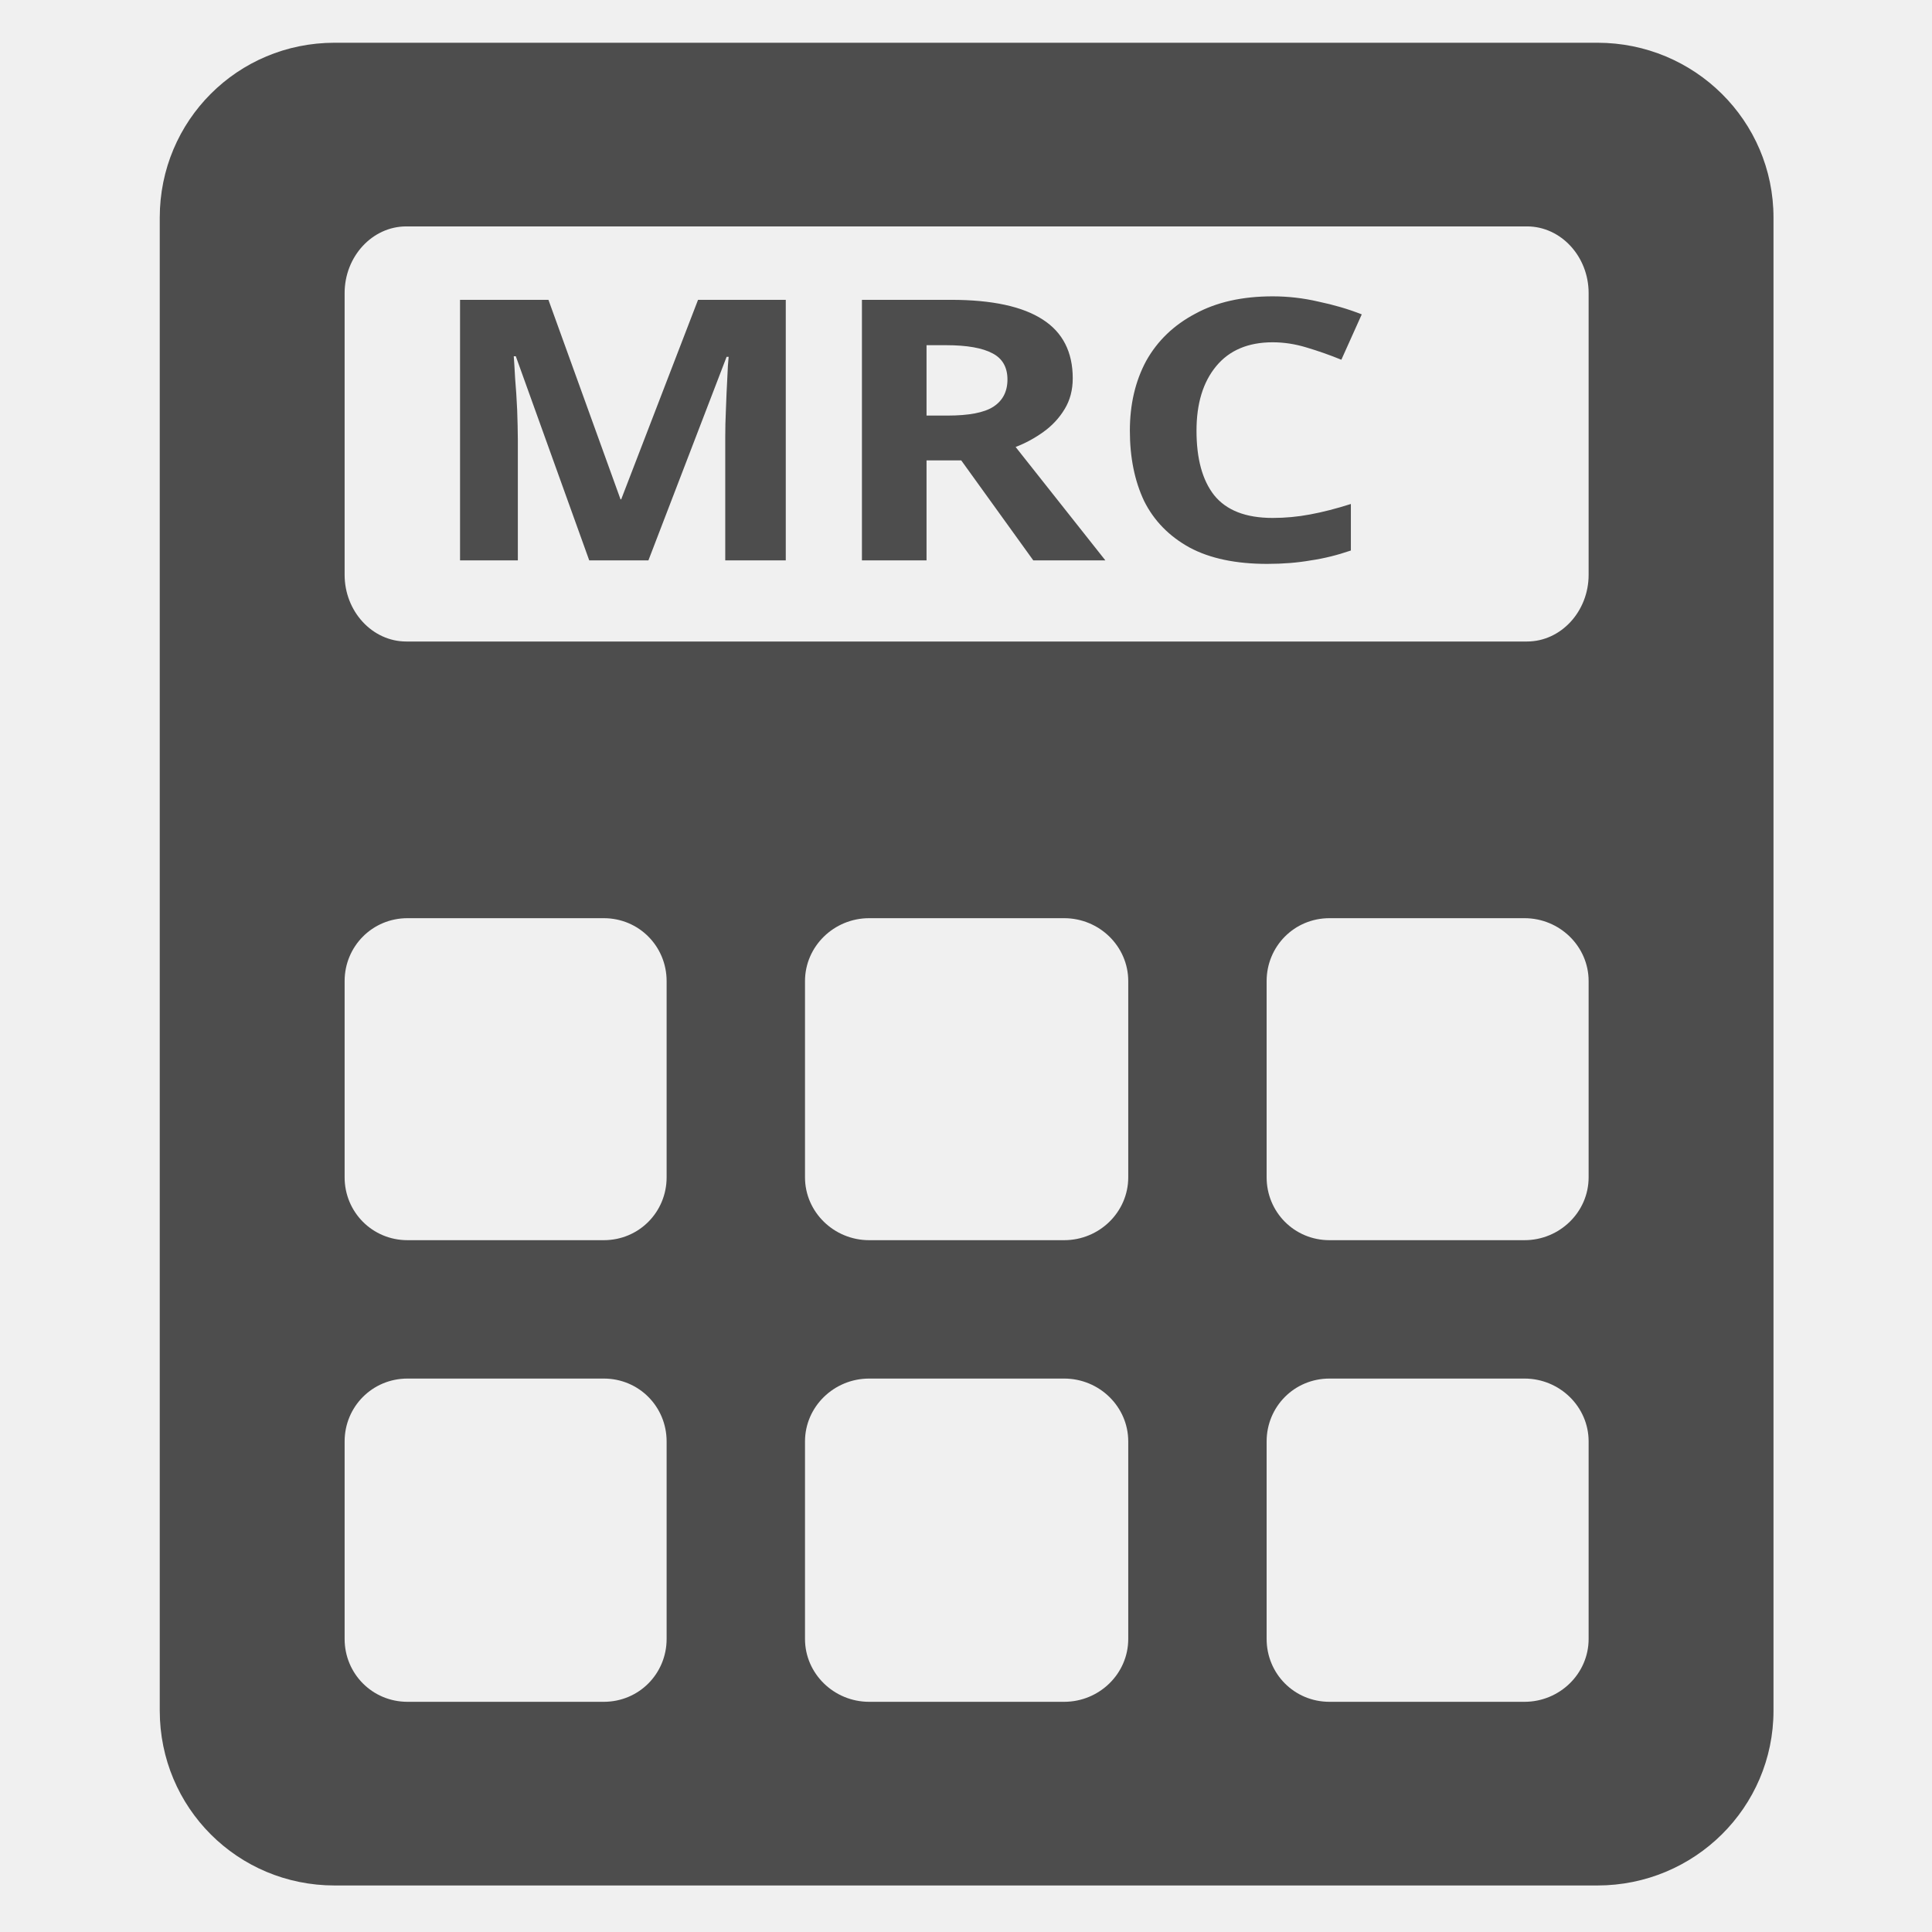
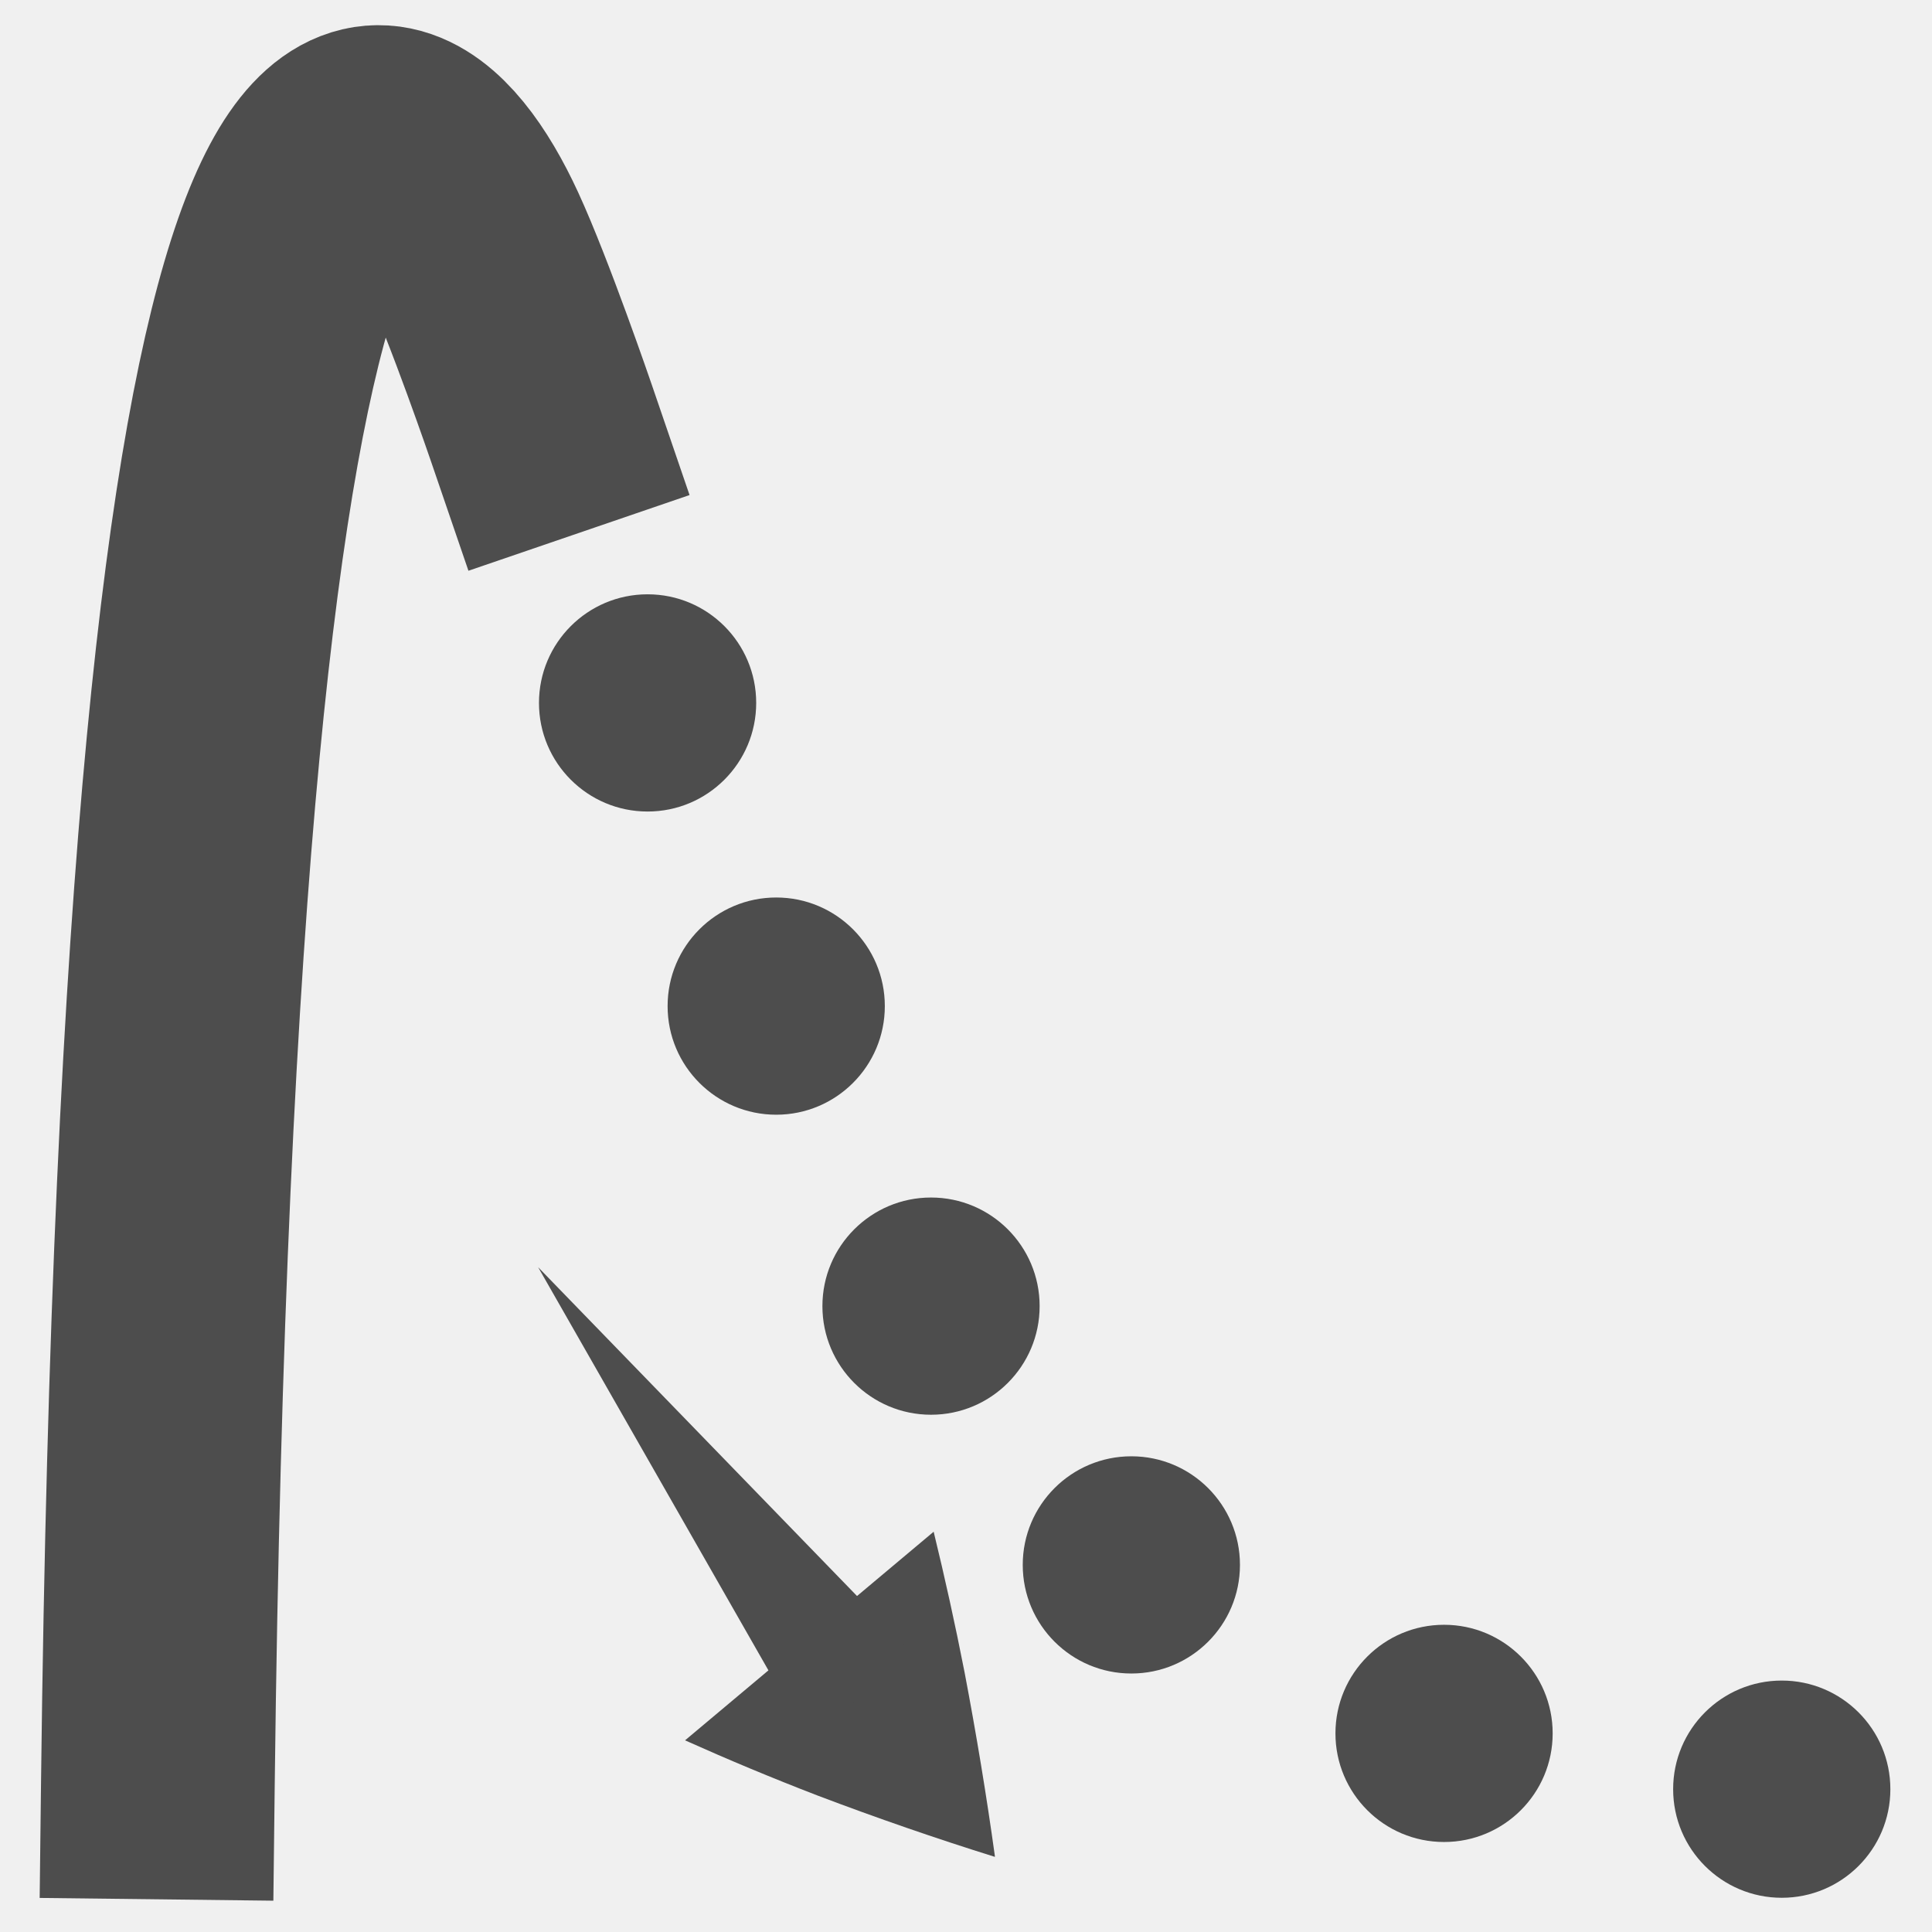
- <svg xmlns="http://www.w3.org/2000/svg" id="svg2394" height="48px" width="48px" version="1.1">
-   <defs id="defs17" />
-   <rect x="0" y="0" width="48" height="48" ry="0" style="fill:none" id="rect2406" />
-   <path style="fill:#4d4d4d;fill-opacity:1" d="M 8.312 1.062 C 5.903 1.062 3.969 2.997 3.969 5.406 L 3.969 42.5 C 3.969 44.909 5.903 46.844 8.312 46.844 L 39.688 46.844 C 42.097 46.844 44.062 44.909 44.062 42.5 L 44.062 5.406 C 44.062 2.997 42.097 1.062 39.688 1.062 L 8.312 1.062 z M 10.094 5.625 L 37.938 5.625 C 38.782 5.625 39.469 6.373 39.469 7.281 L 39.469 14.281 C 39.469 15.19 38.782 15.938 37.938 15.938 L 10.094 15.938 C 9.249 15.938 8.562 15.19 8.562 14.281 L 8.562 7.281 C 8.562 6.373 9.249 5.625 10.094 5.625 z M 10.125 22.812 L 15 22.812 C 15.876 22.812 16.562 23.513 16.562 24.375 L 16.562 29.25 C 16.562 30.112 15.876 30.812 15 30.812 L 10.125 30.812 C 9.249 30.812 8.562 30.112 8.562 29.25 L 8.562 24.375 C 8.562 23.513 9.249 22.812 10.125 22.812 z M 21.594 22.812 L 26.438 22.812 C 27.314 22.812 28.031 23.513 28.031 24.375 L 28.031 29.25 C 28.031 30.112 27.314 30.812 26.438 30.812 L 21.594 30.812 C 20.718 30.812 20 30.112 20 29.25 L 20 24.375 C 20 23.513 20.718 22.812 21.594 22.812 z M 33.031 22.812 L 37.875 22.812 C 38.751 22.812 39.469 23.513 39.469 24.375 L 39.469 29.25 C 39.469 30.112 38.751 30.812 37.875 30.812 L 33.031 30.812 C 32.155 30.812 31.469 30.112 31.469 29.25 L 31.469 24.375 C 31.469 23.513 32.155 22.812 33.031 22.812 z M 10.125 34.25 L 15 34.25 C 15.876 34.25 16.562 34.95 16.562 35.812 L 16.562 40.719 C 16.562 41.581 15.876 42.281 15 42.281 L 10.125 42.281 C 9.249 42.281 8.562 41.581 8.562 40.719 L 8.562 35.812 C 8.562 34.95 9.249 34.25 10.125 34.25 z M 21.594 34.25 L 26.438 34.25 C 27.314 34.25 28.031 34.95 28.031 35.812 L 28.031 40.719 C 28.031 41.581 27.314 42.281 26.438 42.281 L 21.594 42.281 C 20.718 42.281 20 41.581 20 40.719 L 20 35.812 C 20 34.95 20.718 34.25 21.594 34.25 z M 33.031 34.25 L 37.875 34.25 C 38.751 34.25 39.469 34.95 39.469 35.812 L 39.469 40.719 C 39.469 41.581 38.751 42.281 37.875 42.281 L 33.031 42.281 C 32.155 42.281 31.469 41.581 31.469 40.719 L 31.469 35.812 C 31.469 34.95 32.155 34.25 33.031 34.25 z " id="rect3178" />
-   <text xml:space="preserve" style="font-size:16.791px;font-style:normal;font-variant:normal;font-weight:bold;font-stretch:normal;line-height:125%;letter-spacing:0px;word-spacing:0px;fill:#4d4d4d;fill-opacity:1;stroke:none;font-family:KacstOffice;-inkscape-font-specification:KacstOffice Bold" x="9.695" y="15.057" id="text3765" transform="scale(1.081285,0.9248257)">
-     <tspan id="tspan3767" x="9.695" y="15.057" style="font-size:9.795px;font-style:normal;font-variant:normal;font-weight:bold;font-stretch:normal;fill:#4d4d4d;fill-opacity:1;font-family:KacstOffice;-inkscape-font-specification:KacstOffice Bold">MRC</tspan>
-   </text>
+ <svg xmlns="http://www.w3.org/2000/svg" width="248" height="248" id="svg4874" version="1.1" viewBox="0 0 248 248">
+   <defs id="defs4876">
+     <clipPath clipPathUnits="userSpaceOnUse" id="clipPath16">
+       <path d="m 0,595.28 841.89,0 L 841.89,0 0,0 0,595.28 z" id="path18" />
+     </clipPath>
+     <clipPath clipPathUnits="userSpaceOnUse" id="clipPath16-4">
+       <path d="m 0,595.28 841.89,0 L 841.89,0 0,0 0,595.28 z" id="path18-4" />
+     </clipPath>
+   </defs>
+   <g id="layer1" transform="translate(66.29465,93.40661)">
+     <g transform="matrix(0,-1,-1,0,373.5051,516.505)" id="g4845" style="display:inline">
+       <g id="g1908" transform="matrix(0,-1,-1,0,1394.362,585.3622)">
+         <g style="display:inline" id="g1910" transform="matrix(-1,0,0,1,576,611)">
+           <g style="display:inline" id="g1910-9" transform="matrix(0,-1,1,0,-9.362203,783.3622)">
+             <path style="fill:none;stroke:#4d4d4d;stroke-width:30;stroke-linecap:square;stroke-linejoin:round;stroke-miterlimit:4;stroke-opacity:1;stroke-dasharray:none;display:inline" d="m 381.107,419.532 c 233.012,-2.743 223.32,-28.565 197.872,-40.307 -7.713,-3.559 -23.282,-8.889 -23.282,-8.889" id="path3967-7" />
+             <g id="g4147" transform="translate(72,-189.5)">
+               <path id="path4086" d="M 518.395,307.107 C 455.461,284.11 435.498,278.546 387.515,213.489" style="fill:none;stroke:#4d4d4d;stroke-width:10;stroke-linecap:butt;stroke-linejoin:miter;stroke-miterlimit:4;stroke-opacity:1;stroke-dasharray:none" />
+               <circle transform="matrix(0,-2.75691,-2.75691,0,2567.84,858.6848)" r="6" cy="746.375" cx="201" id="circle4105-1-6" style="color:#000000;fill:#ffffff;fill-opacity:1;fill-rule:nonzero;stroke:#4d4d4d;stroke-width:3.627;stroke-miterlimit:4;stroke-opacity:1;stroke-dasharray:none;marker:none;visibility:visible;display:inline;overflow:visible;enable-background:accumulate" d="m 207,746.375 c 0,3.314 -2.686,6 -6,6 -3.314,0 -6,-2.686 -6,-6 0,-3.314 2.686,-6 6,-6 3.314,0 6,2.686 6,6 z" />
+               <circle transform="matrix(0,-2.75691,-2.75691,0,2520.283,839.4826)" r="6" cy="746.375" cx="201" id="circle4105-1-6-6" style="color:#000000;fill:#ffffff;fill-opacity:1;fill-rule:nonzero;stroke:#4d4d4d;stroke-width:3.627;stroke-miterlimit:4;stroke-opacity:1;stroke-dasharray:none;marker:none;visibility:visible;display:inline;overflow:visible;enable-background:accumulate" d="m 207,746.375 c 0,3.314 -2.686,6 -6,6 -3.314,0 -6,-2.686 -6,-6 0,-3.314 2.686,-6 6,-6 3.314,0 6,2.686 6,6 z" />
+               <circle transform="matrix(0,-2.75691,-2.75691,0,2477.988,808.8073)" r="6" cy="746.375" cx="201" id="circle4105-1-6-01" style="color:#000000;fill:#ffffff;fill-opacity:1;fill-rule:nonzero;stroke:#4d4d4d;stroke-width:3.627;stroke-miterlimit:4;stroke-opacity:1;stroke-dasharray:none;marker:none;visibility:visible;display:inline;overflow:visible;enable-background:accumulate" d="m 207,746.375 c 0,3.314 -2.686,6 -6,6 -3.314,0 -6,-2.686 -6,-6 0,-3.314 2.686,-6 6,-6 3.314,0 6,2.686 6,6 z" />
+               <circle transform="matrix(0,-2.75691,-2.75691,0,2449.172,768.8365)" r="6" cy="746.375" cx="201" id="circle4105-1-6-08" style="color:#000000;fill:#ffffff;fill-opacity:1;fill-rule:nonzero;stroke:#4d4d4d;stroke-width:3.627;stroke-miterlimit:4;stroke-opacity:1;stroke-dasharray:none;marker:none;visibility:visible;display:inline;overflow:visible;enable-background:accumulate" d="m 207,746.375 c 0,3.314 -2.686,6 -6,6 -3.314,0 -6,-2.686 -6,-6 0,-3.314 2.686,-6 6,-6 3.314,0 6,2.686 6,6 z" />
+             </g>
+             <path style="fill:none;stroke:#4d4d4d;stroke-width:30;stroke-linecap:butt;stroke-linejoin:miter;stroke-miterlimit:4;stroke-opacity:1;stroke-dasharray:30, 30;stroke-dashoffset:0" d="M 439.141,111.331 C 338.023,76.667 313.817,64.032 290.23,-1.379" id="path4086-5" />
+             <g id="g3105-4" transform="matrix(0.5301001,0.631749,-0.631749,0.5301001,85.91813,0.7915726)" style="fill:#4d4d4d;fill-opacity:1;display:inline">
+               <g id="g4023-6" transform="matrix(0.8798846,0,0,0.8798846,170.7616,-353.2709)" style="fill:#4d4d4d;fill-opacity:1">
+                 <g id="g3019-5" transform="translate(31.98877,11.26364)">
+                   <g id="g4639" transform="matrix(0.9961947,-0.08715574,0.08715574,0.9961947,-26.23648,36.4786)">
+                     <path id="path1807-2" d="m 405.136,384.18 c -7.705,-2.934 -15.531,-6.142 -23.494,-9.677 -10.27,-4.622 -20.215,-9.461 -29.817,-14.492 -0.002,-0.02 0.029,-0.052 0.029,-0.073 8.586,-6.5 17.528,-12.906 26.831,-19.235 7.224,-4.862 14.379,-9.419 21.448,-13.716 l 5.004,57.194 z" style="color:#000000;fill:#4d4d4d;fill-opacity:1;fill-rule:nonzero;stroke:none;stroke-width:3;marker:none;visibility:visible;display:inline;overflow:visible;enable-background:accumulate" />
+                     <path id="path1809-3" d="m 389.744,368.739 -2.092,-23.909 95.043,-1.456 z" style="font-style:normal;font-variant:normal;font-weight:normal;font-stretch:normal;text-indent:0;text-align:start;text-decoration:none;line-height:normal;letter-spacing:normal;word-spacing:normal;text-transform:none;direction:ltr;block-progression:tb;writing-mode:lr-tb;text-anchor:start;baseline-shift:baseline;color:#000000;fill:#4d4d4d;fill-opacity:1;stroke:none;stroke-width:4;marker:none;visibility:visible;display:inline;overflow:visible;enable-background:accumulate;font-family:Sans;-inkscape-font-specification:Sans" />
+                   </g>
+                 </g>
+               </g>
+             </g>
+             <path style="fill:#4d4d4d;fill-opacity:1;stroke:none" id="path3035" d="m 55,93.25 c 0,4.28 -3.47,7.75 -7.75,7.75 -4.28,0 -7.75,-3.47 -7.75,-7.75 0,-4.28 3.47,-7.75 7.75,-7.75 4.28,0 7.75,3.47 7.75,7.75 z" transform="matrix(0,-1.798903,-1.798903,0,648.5111,425.1596)" />
+             <path style="fill:#4d4d4d;fill-opacity:1;stroke:none;display:inline" id="path3035-2" d="m 55,93.25 c 0,4.28 -3.47,7.75 -7.75,7.75 -4.28,0 -7.75,-3.47 -7.75,-7.75 0,-4.28 3.47,-7.75 7.75,-7.75 4.28,0 7.75,3.47 7.75,7.75 z" transform="matrix(0,-1.798903,-1.798903,0,609.9987,405.2877)" />
+             <path style="fill:#4d4d4d;fill-opacity:1;stroke:none;display:inline" id="path3035-1" d="m 55,93.25 c 0,4.28 -3.47,7.75 -7.75,7.75 -4.28,0 -7.75,-3.47 -7.75,-7.75 0,-4.28 3.47,-7.75 7.75,-7.75 4.28,0 7.75,3.47 7.75,7.75 z" transform="matrix(0,-1.798903,-1.798903,0,555.1537,339.4323)" />
+             <path style="fill:#4d4d4d;fill-opacity:1;stroke:none;display:inline" id="path3035-9" d="m 55,93.25 c 0,4.28 -3.47,7.75 -7.75,7.75 -4.28,0 -7.75,-3.47 -7.75,-7.75 0,-4.28 3.47,-7.75 7.75,-7.75 4.28,0 7.75,3.47 7.75,7.75 z" transform="matrix(0,-1.798903,-1.798903,0,547.9938,296.0843)" />
+             <path style="fill:#4d4d4d;fill-opacity:1;stroke:none;display:inline" id="path3035-2-0" d="m 55,93.25 c 0,4.28 -3.47,7.75 -7.75,7.75 -4.28,0 -7.75,-3.47 -7.75,-7.75 0,-4.28 3.47,-7.75 7.75,-7.75 4.28,0 7.75,3.47 7.75,7.75 z" transform="matrix(0,-1.798903,-1.798903,0,576.7819,379.573)" />
+             <g id="g4236" transform="matrix(1.1137,0,0,1.1137,102.2735,-317.5662)">
+               <flowRoot transform="matrix(0,-9.826561,-6.574395,0,1218.562,-2637.779)" style="font-size:9.885px;font-style:normal;font-variant:normal;font-weight:normal;font-stretch:normal;text-align:start;line-height:125%;letter-spacing:0px;word-spacing:0px;writing-mode:lr-tb;text-anchor:start;fill:#4d4d4d;fill-opacity:1;stroke:none;display:inline;font-family:Webdings;-inkscape-font-specification:Webdings" id="flowRoot3021" xml:space="preserve">
+                 <flowRegion id="flowRegion3023">
+                   <rect style="font-size:9.885px;font-style:normal;font-variant:normal;font-weight:normal;font-stretch:normal;text-align:start;line-height:125%;writing-mode:lr-tb;text-anchor:start;fill:#4d4d4d;font-family:Webdings;-inkscape-font-specification:Webdings" y="91" x="-301" height="147" width="250" id="rect3025" />
+                 </flowRegion>
+                 <flowPara style="font-size:9.901px;font-style:normal;font-variant:normal;font-weight:bold;font-stretch:normal;text-align:start;line-height:125%;writing-mode:lr-tb;text-anchor:start;fill:#4d4d4d;font-family:Impact;-inkscape-font-specification:Impact Bold" id="flowPara3027">M</flowPara>
+                 <flowPara id="flowPara4141" style="font-size:9.885px;font-style:normal;font-variant:normal;font-weight:normal;font-stretch:normal;text-align:start;line-height:125%;writing-mode:lr-tb;text-anchor:start;fill:#4d4d4d;font-family:Webdings;-inkscape-font-specification:Webdings" />
+               </flowRoot>
+               <g transform="matrix(0,-13.00656,-6.660136,0,1161.861,-3623.927)" style="font-size:9.885px;font-style:normal;font-variant:normal;font-weight:normal;font-stretch:normal;text-align:start;line-height:125%;letter-spacing:0px;word-spacing:0px;writing-mode:lr-tb;text-anchor:start;fill:#4d4d4d;fill-opacity:1;stroke:none;display:inline;font-family:Webdings;-inkscape-font-specification:Webdings" id="flowRoot3021-3">
+                 <path d="m -300.598,93.383 1.425,0 c 0.95,8e-6 1.593,0.037 1.927,0.11 0.338,0.073 0.612,0.261 0.823,0.564 0.214,0.3 0.32,0.78 0.32,1.44 0,0.603 -0.075,1.008 -0.225,1.215 -0.15,0.207 -0.445,0.332 -0.885,0.373 0.399,0.099 0.666,0.231 0.804,0.397 0.137,0.166 0.222,0.319 0.253,0.459 0.035,0.137 0.053,0.518 0.053,1.143 l 0,2.042 -1.87,0 0,-2.573 c 0,-0.415 -0.034,-0.671 -0.1,-0.77 -0.064,-0.099 -0.51,-0.148 -0.788,-0.148 l 0,3.491 -1.737,0 0,-7.743 m 1.737,1.325 0,1.722 c 0.226,4e-6 0.66,-0.03 0.75,-0.091 0.092,-0.064 0.139,-0.266 0.139,-0.607 l 0,-0.426 c 0,-0.246 -0.045,-0.407 -0.134,-0.483 -0.086,-0.077 -0.522,-0.115 -0.754,-0.115" style="font-size:9.795px;font-weight:bold;line-height:125%;fill:#4d4d4d;font-family:Impact;-inkscape-font-specification:Impact Bold" id="path4393" />
+               </g>
+               <flowRoot transform="matrix(0,-12.09169,-7.156798,0,1140.134,-3383.215)" style="font-size:9.885px;font-style:normal;font-variant:normal;font-weight:normal;font-stretch:normal;text-align:start;line-height:125%;letter-spacing:0px;word-spacing:0px;writing-mode:lr-tb;text-anchor:start;fill:#4d4d4d;fill-opacity:1;stroke:none;display:inline;font-family:Webdings;-inkscape-font-specification:Webdings" id="flowRoot3021-3-9" xml:space="preserve">
+                 <flowRegion id="flowRegion3023-4-5">
+                   <rect style="font-size:9.885px;font-style:normal;font-variant:normal;font-weight:normal;font-stretch:normal;text-align:start;line-height:125%;writing-mode:lr-tb;text-anchor:start;fill:#4d4d4d;font-family:Webdings;-inkscape-font-specification:Webdings" y="91" x="-301" height="147" width="250" id="rect3025-7-4" />
+                 </flowRegion>
+                 <flowPara id="flowPara3903-3" style="font-size:9.193px;font-style:normal;font-variant:normal;font-weight:normal;font-stretch:normal;text-align:start;line-height:125%;writing-mode:lr-tb;text-anchor:start;fill:#4d4d4d;font-family:Impact;-inkscape-font-specification:Impact">C</flowPara>
+                 <flowPara id="flowPara4141-7-9" style="font-size:9.885px;font-style:normal;font-variant:normal;font-weight:normal;font-stretch:normal;text-align:start;line-height:125%;writing-mode:lr-tb;text-anchor:start;fill:#4d4d4d;font-family:Webdings;-inkscape-font-specification:Webdings" />
+               </flowRoot>
+             </g>
+             <path style="fill:#4d4d4d;fill-opacity:1;stroke:none;display:inline" id="path3035-3" d="m 55,93.25 c 0,4.28 -3.47,7.75 -7.75,7.75 -4.28,0 -7.75,-3.47 -7.75,-7.75 0,-4.28 3.47,-7.75 7.75,-7.75 4.28,0 7.75,3.47 7.75,7.75 z" transform="matrix(0,-1.798903,-1.798903,0,687.4299,441.6712)" />
+             <flowRoot xml:space="preserve" id="flowRoot3021-7" style="font-size:9.885px;font-style:normal;font-variant:normal;font-weight:normal;font-stretch:normal;text-align:start;line-height:125%;letter-spacing:0px;word-spacing:0px;writing-mode:lr-tb;text-anchor:start;fill:#4d4d4d;fill-opacity:1;stroke:none;display:inline;font-family:Webdings;-inkscape-font-specification:Webdings" transform="matrix(0,-10.94384,-7.321903,0,1285.534,-2949.922)">
+               <flowRegion id="flowRegion3023-8">
+                 <rect id="rect3025-0" width="250" height="147" x="-301" y="91" style="font-size:9.885px;font-style:normal;font-variant:normal;font-weight:normal;font-stretch:normal;text-align:start;line-height:125%;writing-mode:lr-tb;text-anchor:start;fill:#4d4d4d;font-family:Webdings;-inkscape-font-specification:Webdings" />
+               </flowRegion>
+               <flowPara id="flowPara3027-4" style="font-size:9.831px;font-style:normal;font-variant:normal;font-weight:bold;font-stretch:normal;text-align:start;line-height:125%;writing-mode:lr-tb;text-anchor:start;fill:#4d4d4d;font-family:Droid Sans Thai;-inkscape-font-specification:Droid Sans Thai Bold">M</flowPara>
+               <flowPara style="font-size:9.885px;font-style:normal;font-variant:normal;font-weight:normal;font-stretch:normal;text-align:start;line-height:125%;writing-mode:lr-tb;text-anchor:start;fill:#4d4d4d;font-family:Webdings;-inkscape-font-specification:Webdings" id="flowPara4141-8" />
+             </flowRoot>
+             <flowRoot xml:space="preserve" id="flowRoot3021-3-9-7" style="font-size:9.885px;font-style:normal;font-variant:normal;font-weight:normal;font-stretch:normal;text-align:start;line-height:125%;letter-spacing:0px;word-spacing:0px;writing-mode:lr-tb;text-anchor:start;fill:#4d4d4d;fill-opacity:1;stroke:none;display:inline;font-family:Webdings;-inkscape-font-specification:Webdings" transform="matrix(0,-13.46651,-7.970525,0,1215.881,-3769.046)">
+               <flowRegion id="flowRegion3023-4-5-6">
+                 <rect id="rect3025-7-4-6" width="250" height="147" x="-301" y="91" style="font-size:9.885px;font-style:normal;font-variant:normal;font-weight:normal;font-stretch:normal;text-align:start;line-height:125%;writing-mode:lr-tb;text-anchor:start;fill:#4d4d4d;font-family:Webdings;-inkscape-font-specification:Webdings" />
+               </flowRegion>
+               <flowPara style="font-size:8.494px;font-style:normal;font-variant:normal;font-weight:bold;font-stretch:normal;text-align:start;line-height:125%;writing-mode:lr-tb;text-anchor:start;fill:#4d4d4d;font-family:Droid Sans Thai;-inkscape-font-specification:Droid Sans Thai Bold" id="flowPara3903-3-3">C</flowPara>
+               <flowPara style="font-size:9.885px;font-style:normal;font-variant:normal;font-weight:normal;font-stretch:normal;text-align:start;line-height:125%;writing-mode:lr-tb;text-anchor:start;fill:#4d4d4d;font-family:Webdings;-inkscape-font-specification:Webdings" id="flowPara4141-7-9-1" />
+             </flowRoot>
+             <flowRoot xml:space="preserve" id="flowRoot3021-7-2" style="font-size:9.929px;font-style:normal;font-variant:normal;font-weight:normal;font-stretch:normal;text-align:start;line-height:125%;letter-spacing:0px;word-spacing:0px;writing-mode:lr-tb;text-anchor:start;fill:#4d4d4d;fill-opacity:1;stroke:none;display:inline;font-family:Webdings;-inkscape-font-specification:Webdings" transform="matrix(0,-10.94384,-7.321903,0,1224.526,-2985.118)">
+               <flowRegion id="flowRegion3023-8-0">
+                 <rect id="rect3025-0-1" width="250" height="147" x="-301" y="91" style="font-size:9.929px;font-style:normal;font-variant:normal;font-weight:normal;font-stretch:normal;text-align:start;line-height:125%;writing-mode:lr-tb;text-anchor:start;fill:#4d4d4d;font-family:Webdings;-inkscape-font-specification:Webdings" />
+               </flowRegion>
+               <flowPara id="flowPara3027-4-9" style="font-size:9.831px;font-style:normal;font-variant:normal;font-weight:bold;font-stretch:normal;text-align:start;line-height:125%;writing-mode:lr-tb;text-anchor:start;fill:#4d4d4d;font-family:Droid Sans Thai;-inkscape-font-specification:Droid Sans Thai Bold">R</flowPara>
+               <flowPara style="font-size:9.929px;font-style:normal;font-variant:normal;font-weight:normal;font-stretch:normal;text-align:start;line-height:125%;writing-mode:lr-tb;text-anchor:start;fill:#4d4d4d;font-family:Webdings;-inkscape-font-specification:Webdings" id="flowPara4141-8-2" />
+             </flowRoot>
+           </g>
+         </g>
+       </g>
+     </g>
+   </g>
</svg>
